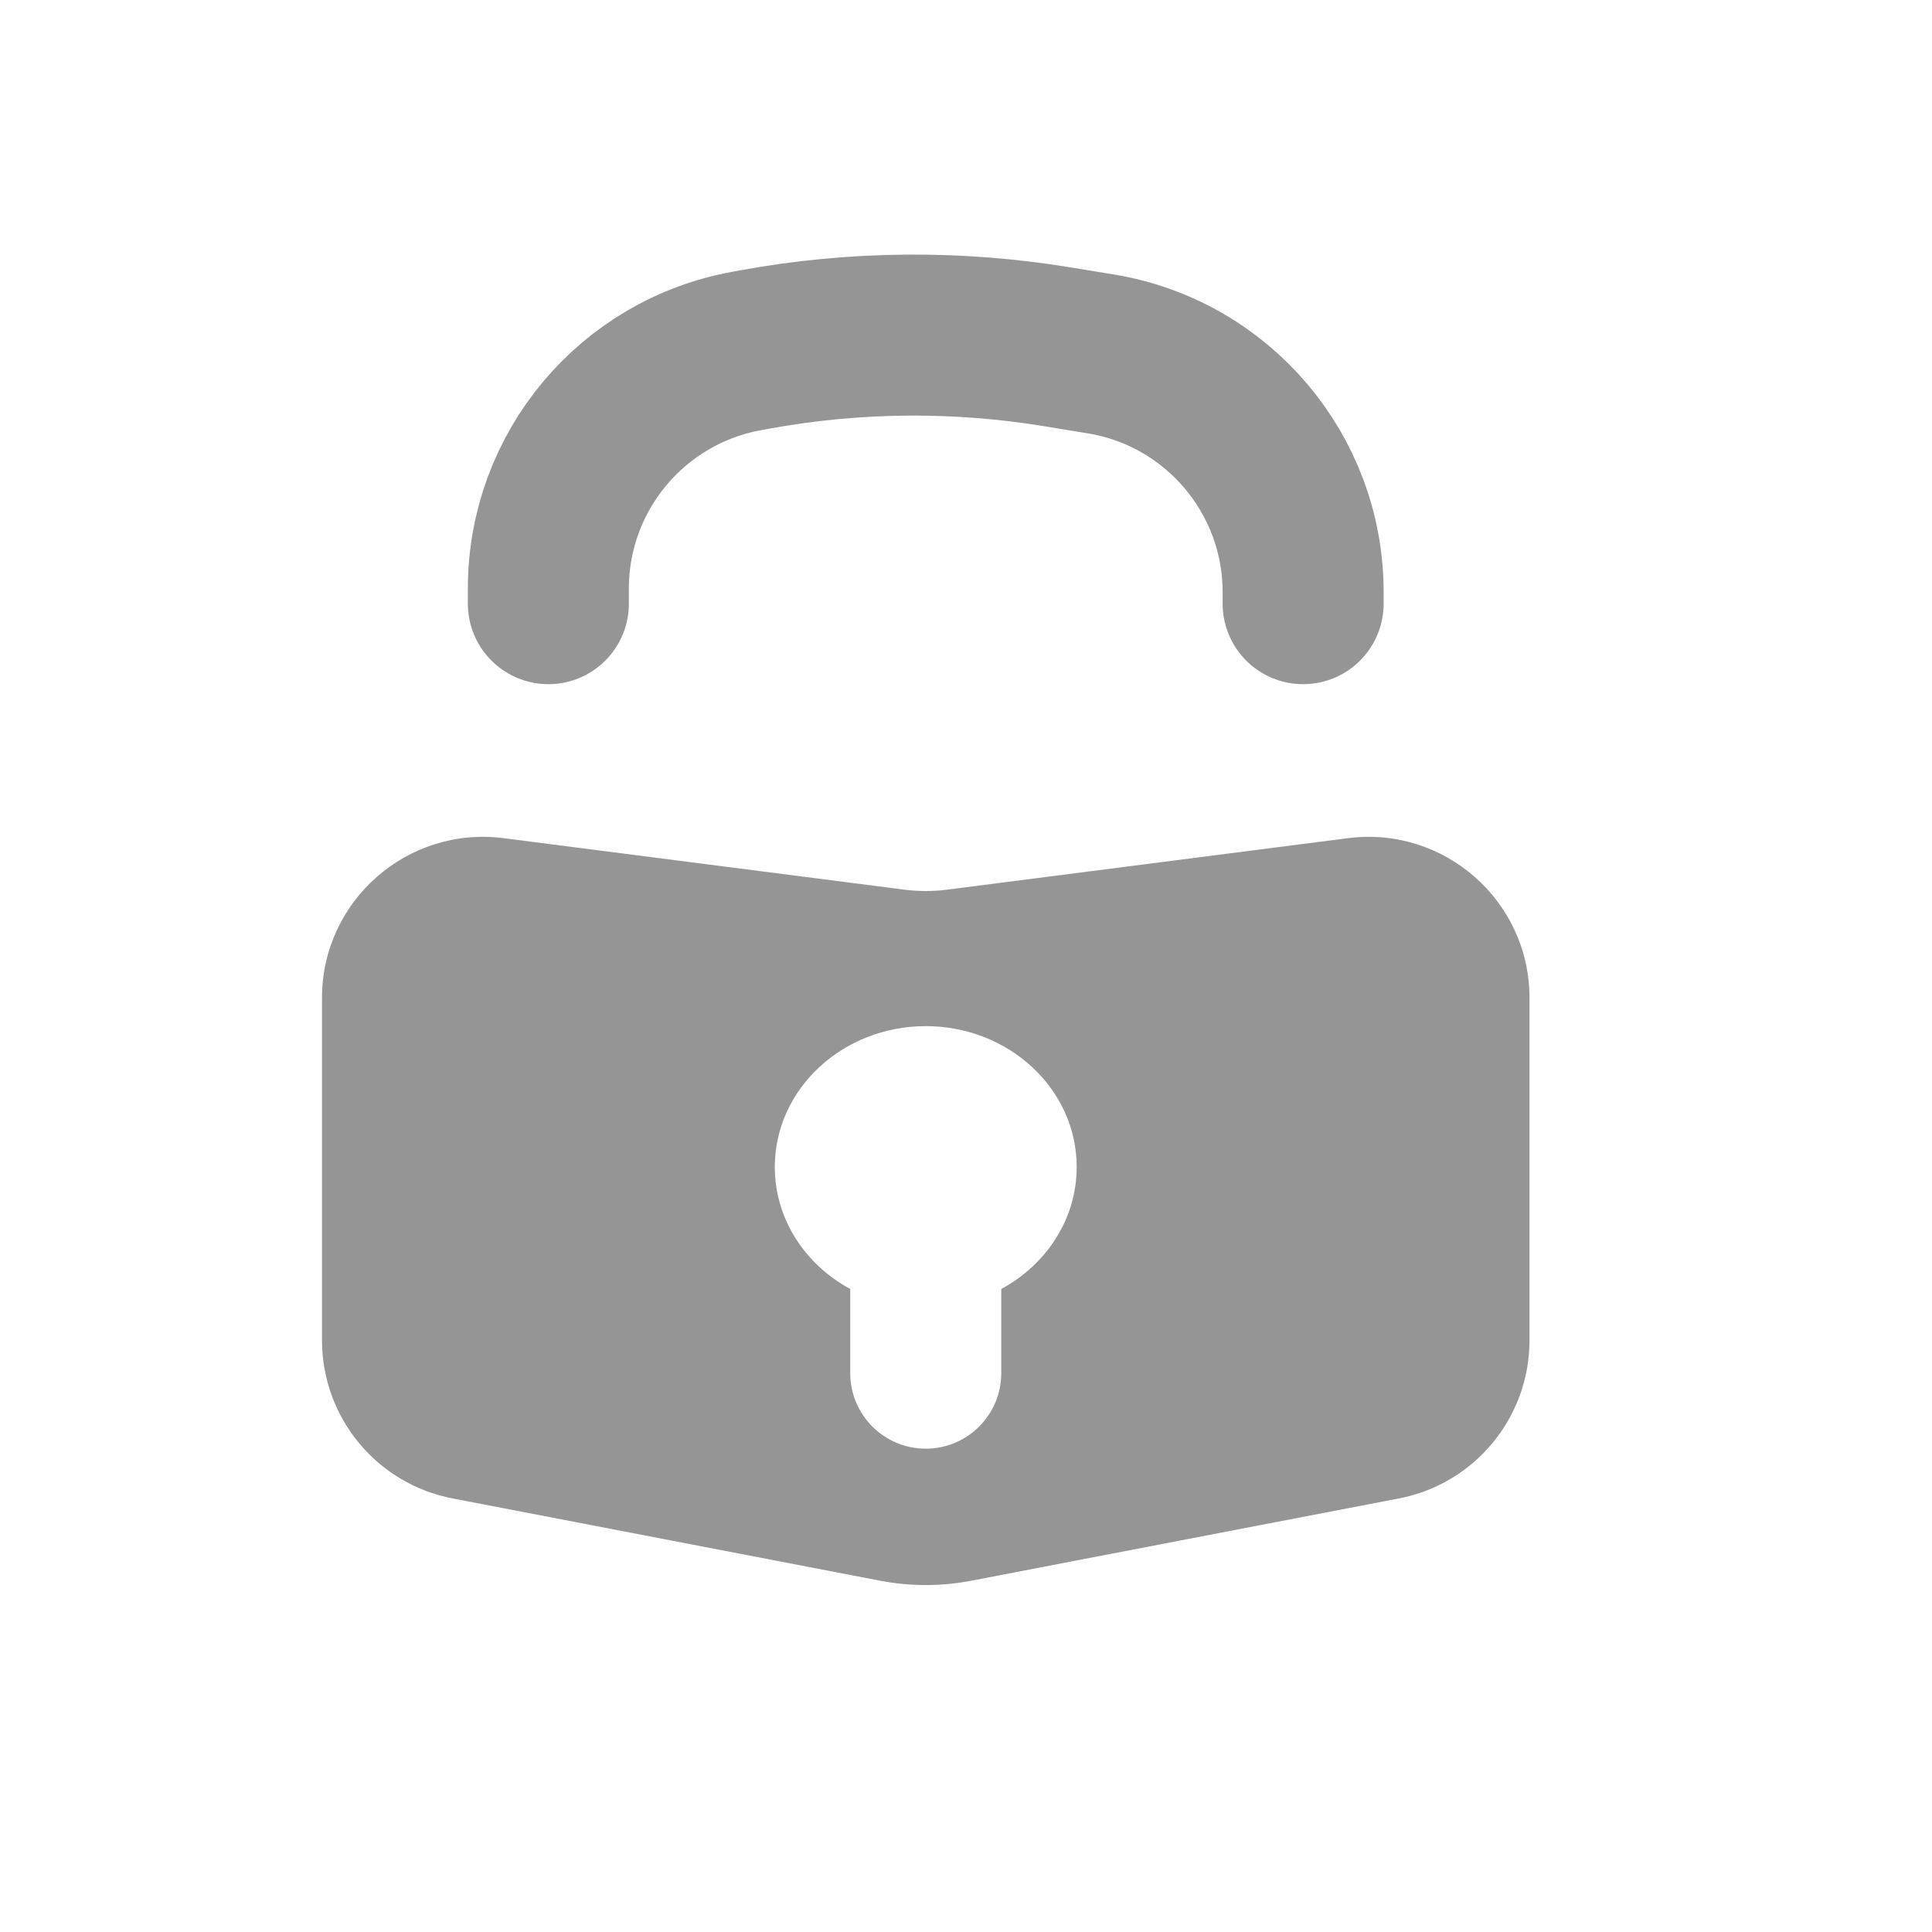
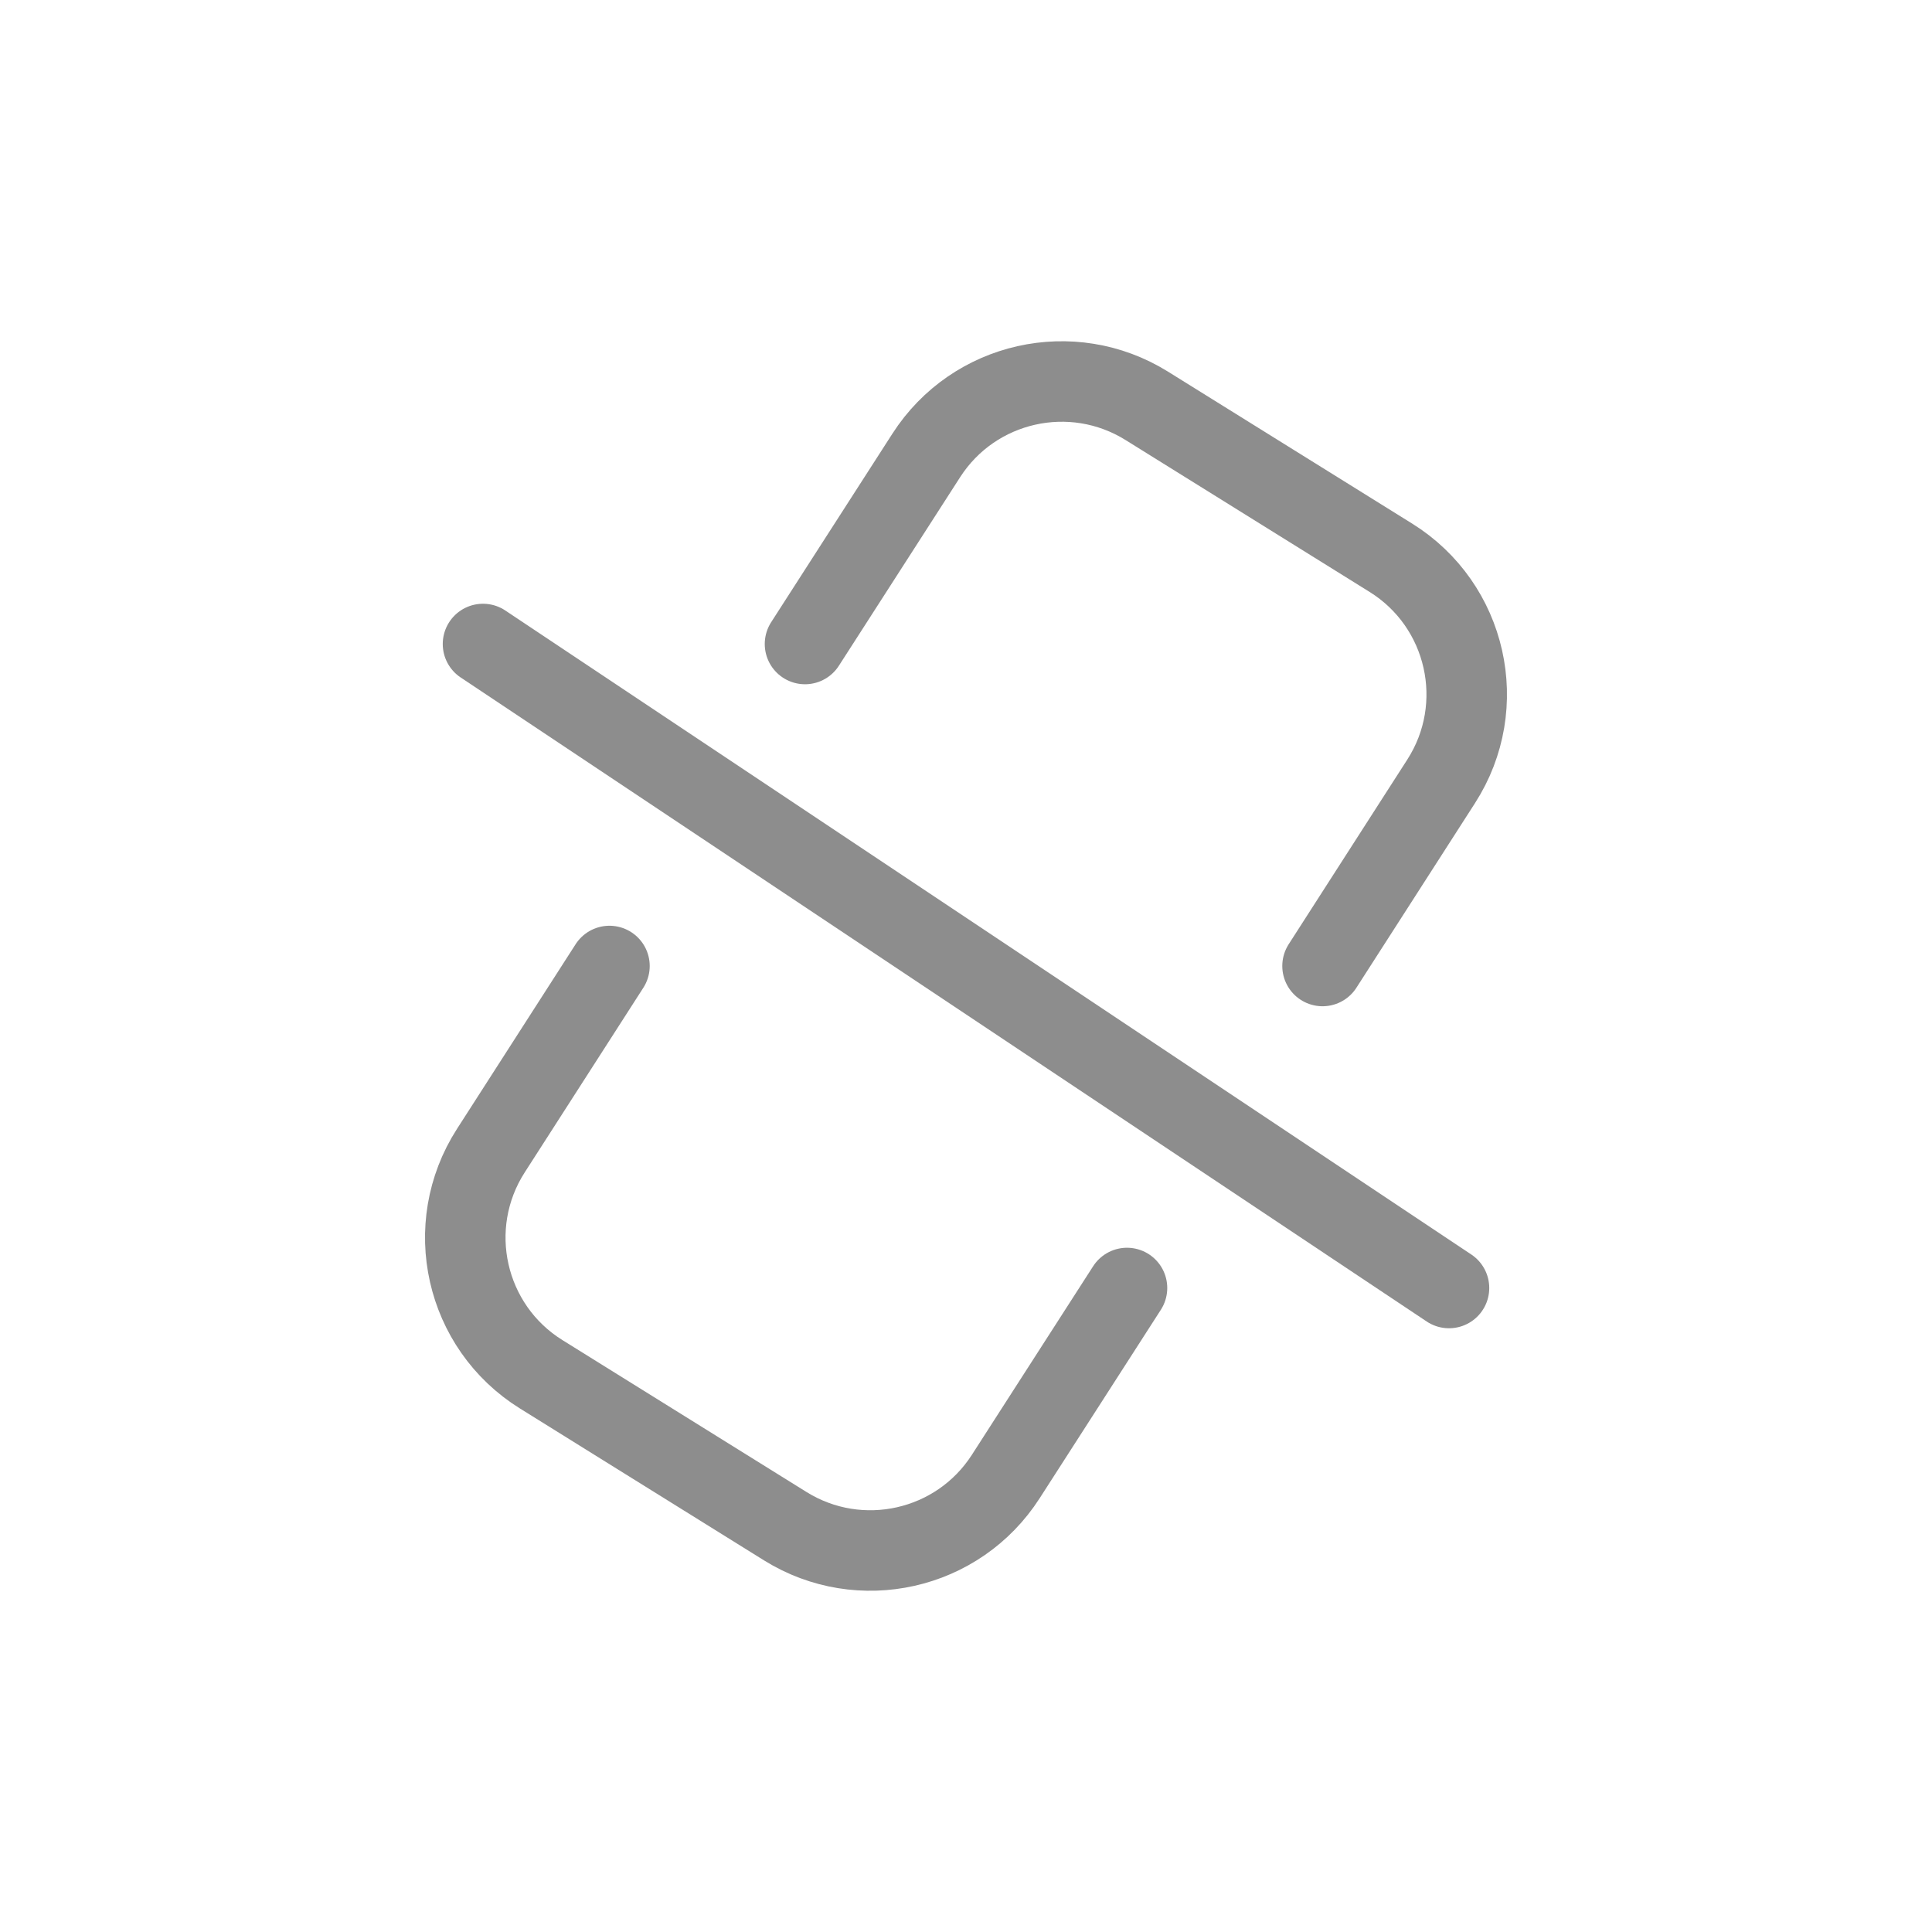
<svg xmlns="http://www.w3.org/2000/svg" width="24" height="24" viewBox="0 0 24 24" fill="none">
-   <path d="M6.812 7.499V7.311C6.812 5.861 7.849 4.619 9.276 4.36L9.384 4.34C10.621 4.115 11.887 4.104 13.128 4.307L13.672 4.396C15.123 4.633 16.188 5.887 16.188 7.356V7.499" stroke="#2D2D2E" stroke-opacity="0.5" stroke-width="2" stroke-linecap="round" stroke-linejoin="round" />
-   <path fill-rule="evenodd" clip-rule="evenodd" d="M6.255 10.412C5.059 10.259 4 11.191 4 12.396V16.65C4 17.609 4.68 18.433 5.622 18.614L10.933 19.636C11.308 19.708 11.692 19.708 12.067 19.636L17.378 18.614C18.32 18.433 19 17.609 19 16.65V12.396C19 11.191 17.941 10.259 16.745 10.412L11.755 11.053C11.585 11.074 11.415 11.074 11.245 11.053L6.255 10.412ZM13.375 14.497C13.375 15.144 12.998 15.71 12.438 16.012V17.058C12.438 17.576 12.018 17.996 11.5 17.996C10.982 17.996 10.562 17.576 10.562 17.058V16.012C10.002 15.71 9.625 15.144 9.625 14.497C9.625 13.531 10.464 12.747 11.5 12.747C12.536 12.747 13.375 13.531 13.375 14.497Z" fill="#2D2D2E" fill-opacity="0.5" />
+   <path d="M7.571 12L6.098 14.293C5.494 15.232 5.776 16.483 6.723 17.072L9.755 18.959C10.683 19.536 11.903 19.262 12.494 18.342L14 16" stroke="#8D8D8D" stroke-linecap="round" />
+   <path d="M16.429 12L17.902 9.707C18.506 8.768 18.224 7.517 17.277 6.928L14.245 5.041C13.317 4.464 12.097 4.738 11.506 5.658L10 8" stroke="#8D8D8D" stroke-linecap="round" />
+   <path d="M6 8L18 16" stroke="#8D8D8D" stroke-linecap="round" />
</svg>
